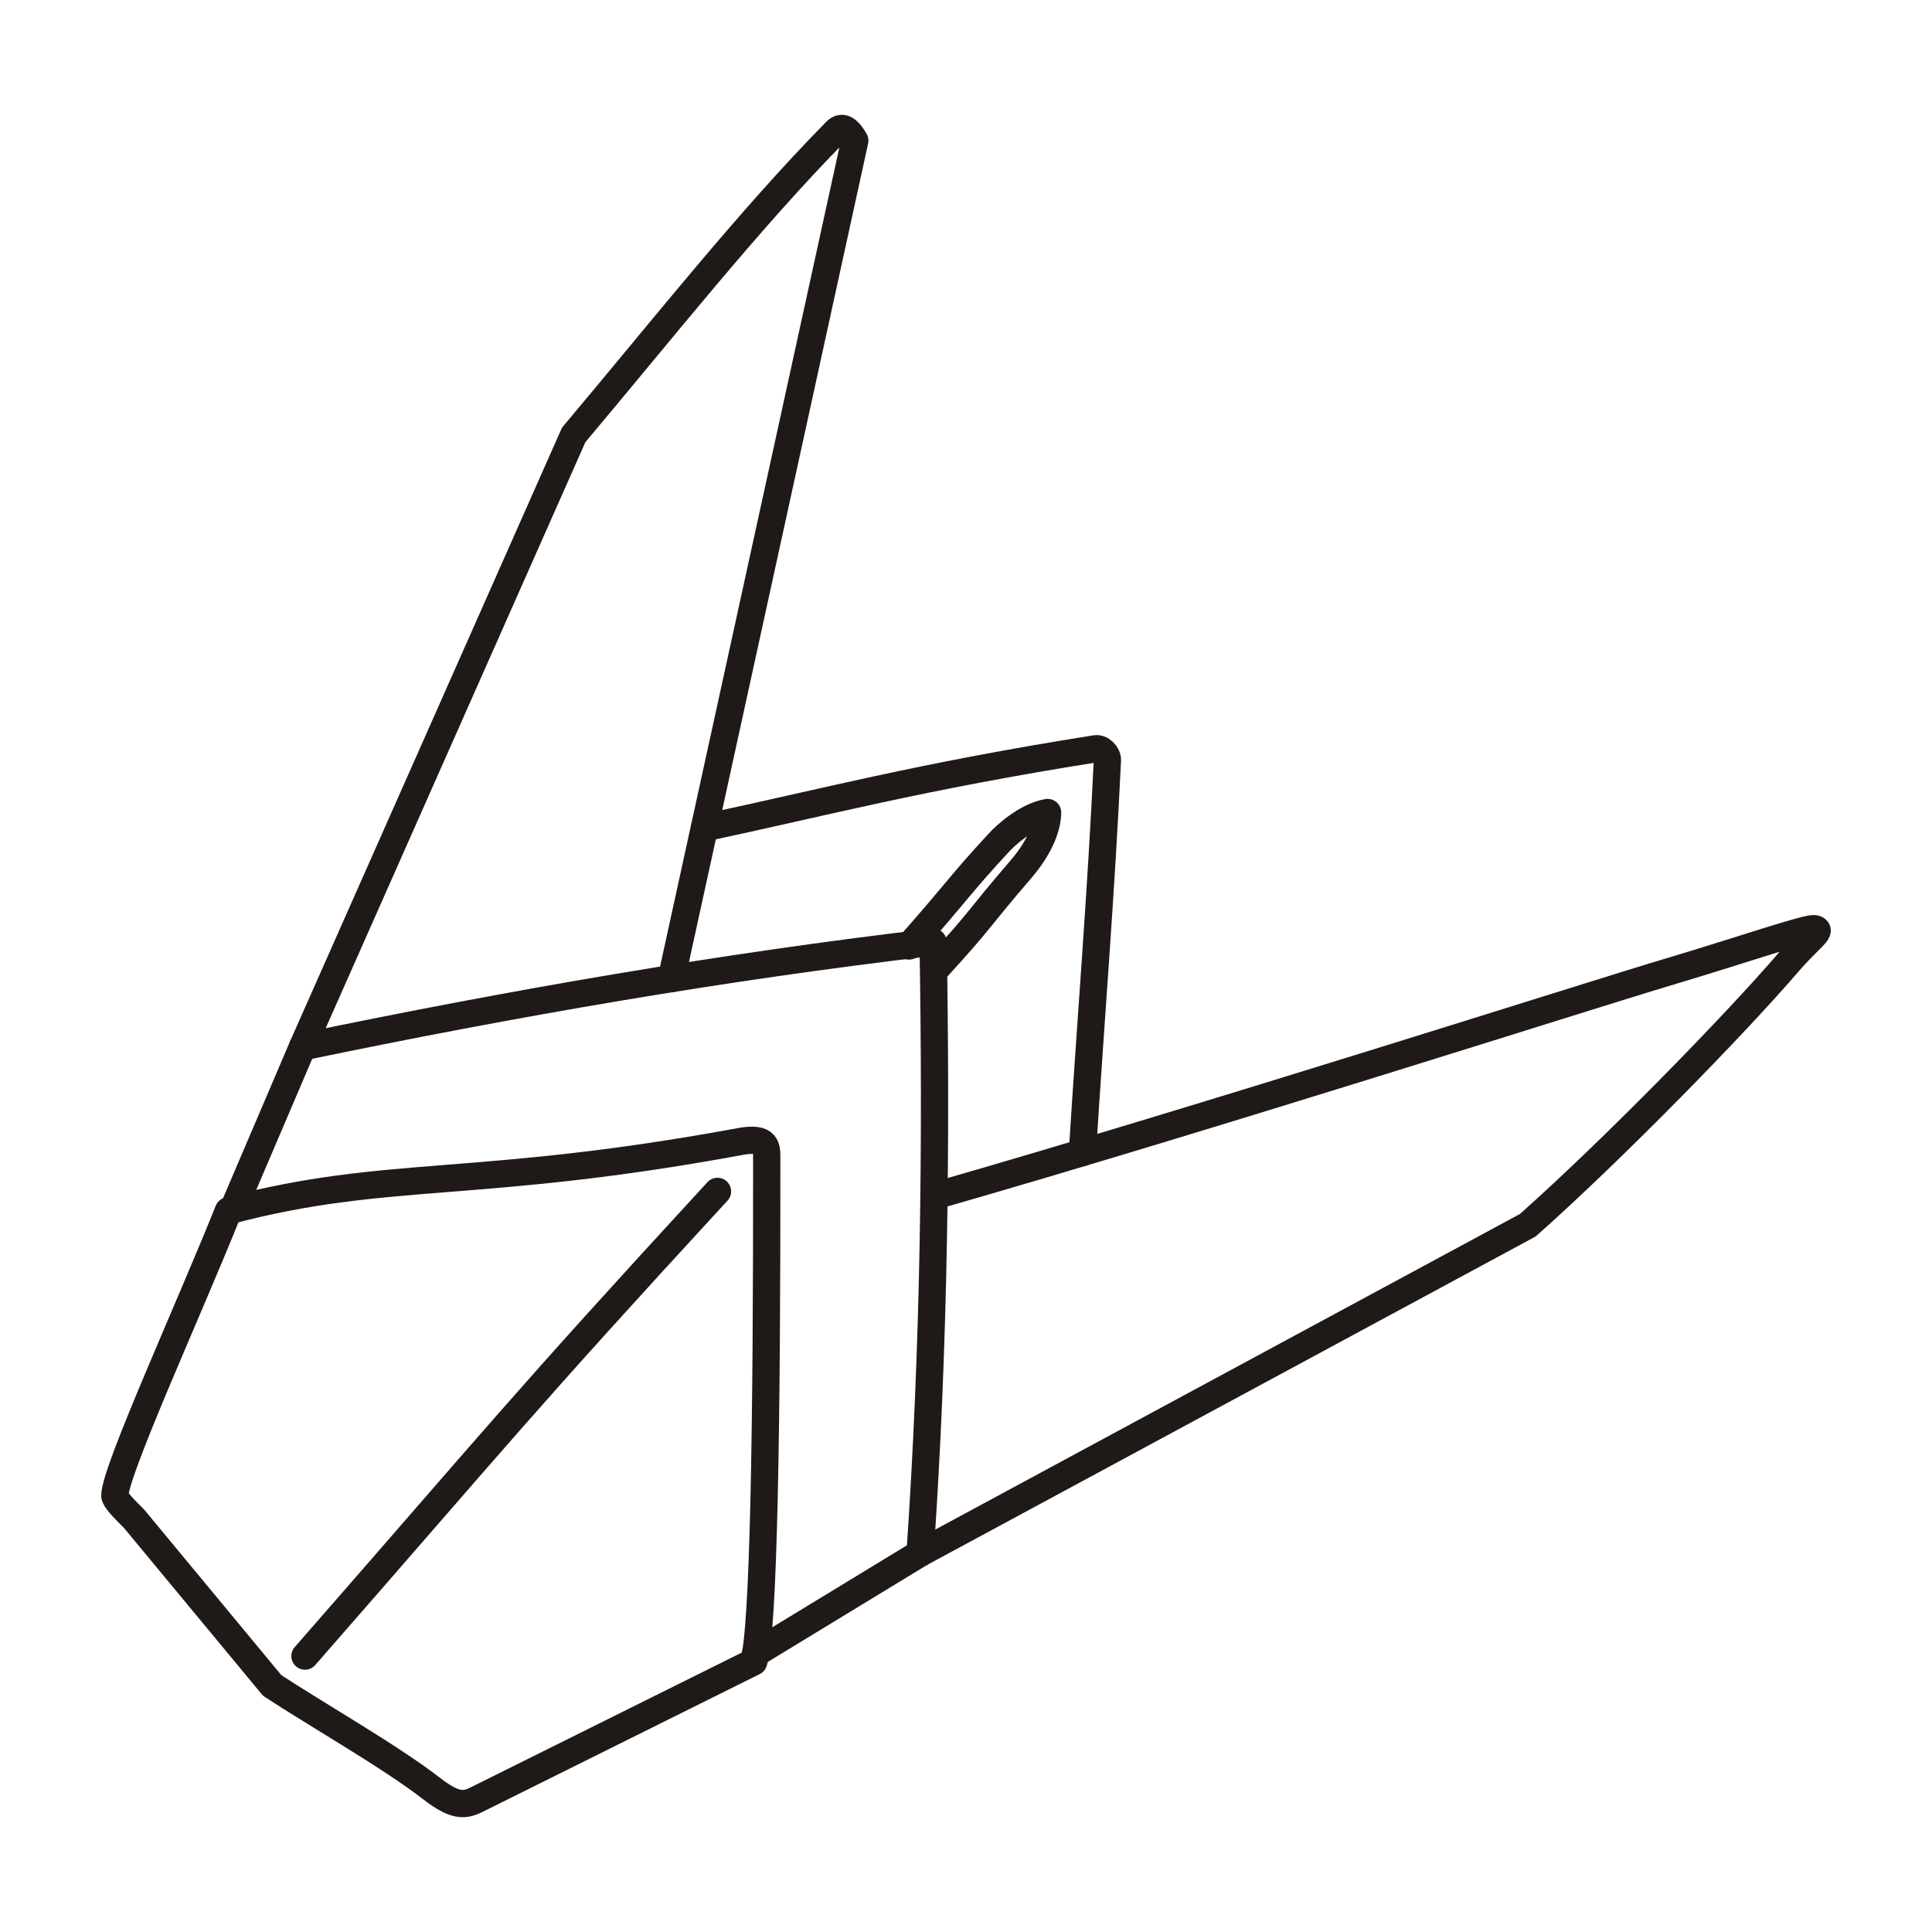
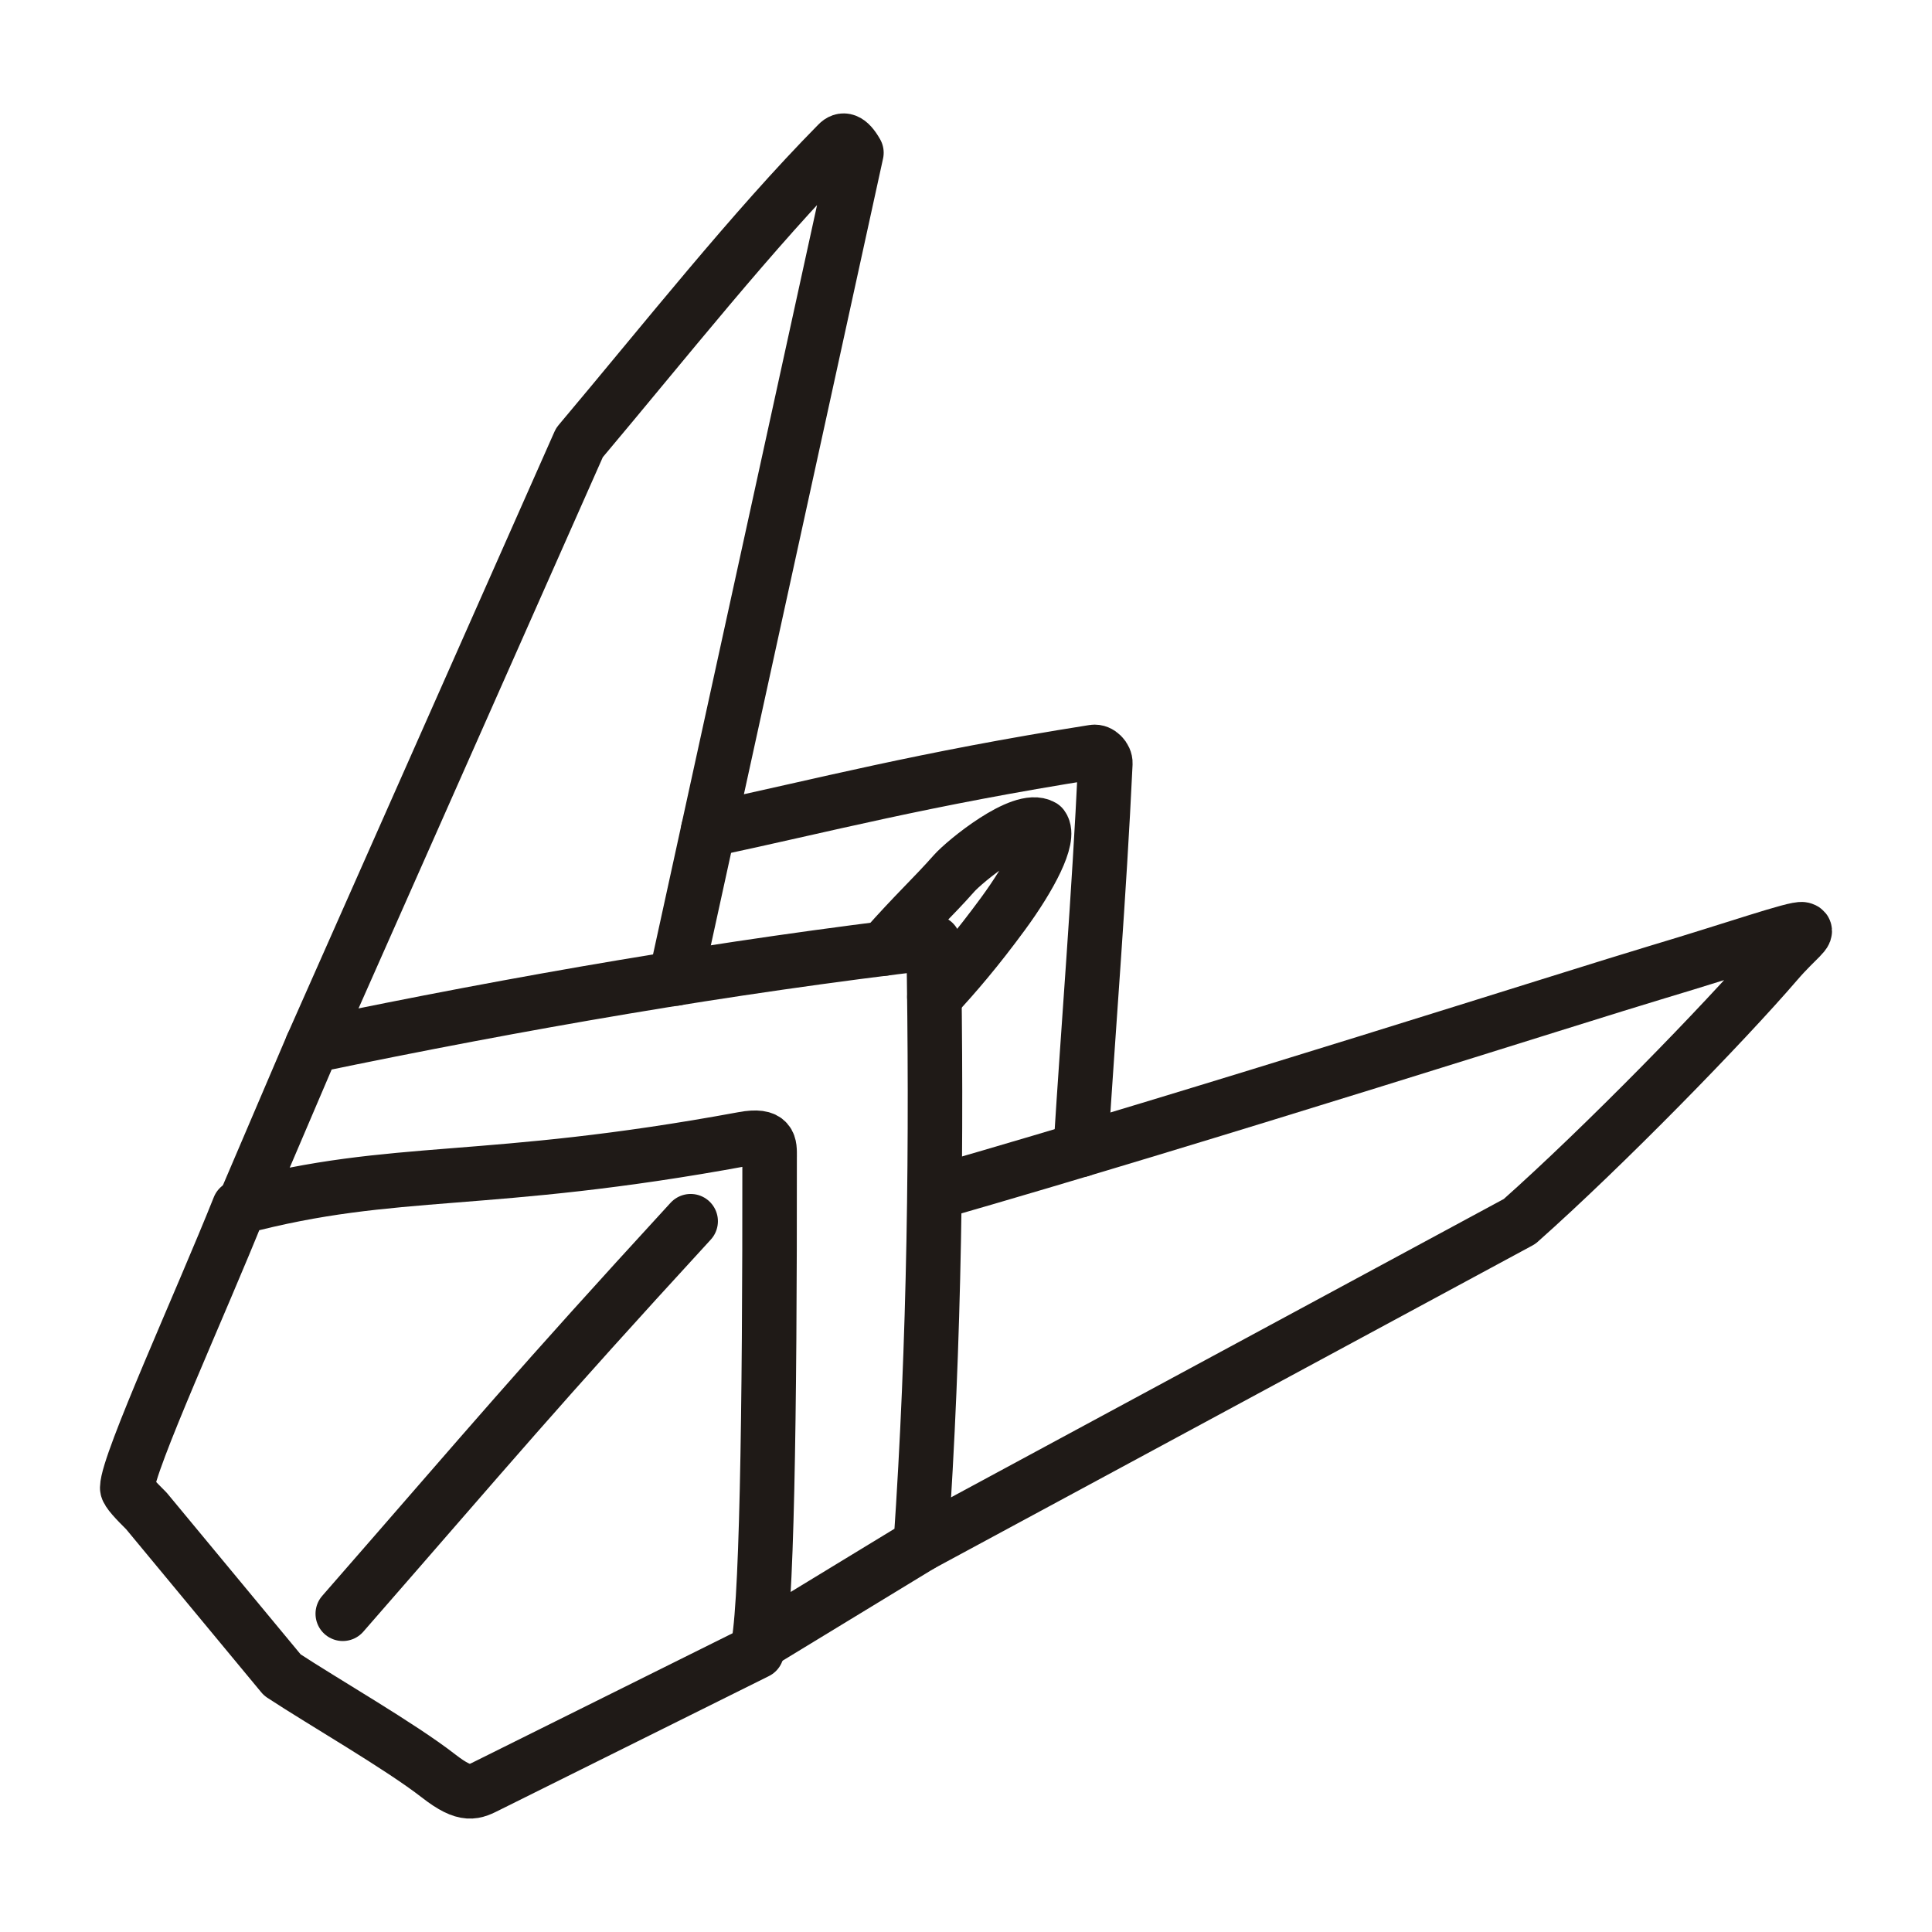
<svg xmlns="http://www.w3.org/2000/svg" xml:space="preserve" width="100mm" height="100mm" style="shape-rendering:geometricPrecision; text-rendering:geometricPrecision; image-rendering:optimizeQuality; fill-rule:evenodd; clip-rule:evenodd" viewBox="0 0 100 100">
  <defs>
    <style type="text/css">
   
-     .str0 {stroke:#1F1A17;stroke-width:1.411;stroke-linecap:round;stroke-linejoin:round}
+     .str0 {stroke:#1F1A17;stroke-width:2.822;stroke-linecap:round;stroke-linejoin:round}
    .fil0 {fill:none}
   
  </style>
  </defs>
  <g id="Layer_x0020_1">
-     <g id="_236064120">
-       <path id="_236152640" class="fil0 str0" d="M39.112 85.578l8.511 -5.181c0.738,-10.739 0.853,-21.275 0.674,-31.632 -10.905,1.281 -21.666,3.144 -32.64,5.422l-3.598 8.422" />
-       <path id="_236063688" class="fil0 str0" d="M39.686 60.007c-0.001,-0.602 0.063,-1.187 -1.379,-0.921 -13.604,2.511 -18.247,1.402 -26.486,3.585 -1.959,4.912 -5.86,13.43 -5.878,14.737 -0.003,0.192 0.467,0.681 1.005,1.213l7.142 8.62c2.179,1.433 6.171,3.72 8.21,5.306 1.45,1.128 1.864,0.853 2.61,0.482l14.101 -7.011c0.528,-1.573 0.686,-12.475 0.675,-26.011z" />
-       <path id="_236064096" class="fil0 str0" d="M48.356 61.91c14.159,-4.063 33.896,-10.38 37.958,-11.591 4.062,-1.211 7.269,-2.336 7.627,-2.247 0.405,0.101 -0.293,0.487 -1.37,1.739 -2.752,3.2 -9.032,9.645 -13.493,13.607l-31.455 16.978" />
-       <path id="_237033376" class="fil0 str0" d="M15.657 54.186l14.037 -31.676c4.534,-5.383 9.095,-11.166 13.57,-15.704 0.265,-0.275 0.574,-0.24 0.98,0.475l-9.494 43.375" />
-       <path id="_236063208" class="fil0 str0" d="M36.459 42.85c6.114,-1.3 11.163,-2.656 20.244,-4.092 0.304,-0.048 0.63,0.292 0.616,0.599 -0.335,7.07 -0.867,13.475 -1.295,20.301" />
-       <path id="_238172304" class="fil0 str0" d="M47.05 48.965c2.427,-2.736 2.628,-3.168 4.663,-5.362 0.317,-0.342 1.388,-1.351 2.51,-1.548 -0.002,0.582 -0.268,1.649 -1.39,2.951 -2.245,2.604 -1.944,2.473 -4.365,5.116" />
-       <path id="_236862376" class="fil0 str0" d="M15.785 85.719c9.979,-11.409 11.118,-12.937 21.352,-24.053" />
+     <g id="_238642304">
+       <path id="_237630856" class="fil0 str0" d="M39.271 85.058l8.387 -5.106c0.727,-10.582 0.84,-20.964 0.664,-31.17 -10.746,1.262 -21.349,3.098 -32.163,5.343l-3.546 8.299" />
+       <path id="_237631120" class="fil0 str0" d="M39.836 59.861c-0.001,-0.593 0.062,-1.17 -1.359,-0.907 -13.405,2.474 -17.981,1.381 -26.099,3.533 -1.931,4.84 -5.775,13.233 -5.793,14.521 -0.003,0.189 0.461,0.671 0.99,1.195l7.038 8.494c2.147,1.412 6.081,3.666 8.09,5.229 1.429,1.111 1.837,0.84 2.572,0.474l13.895 -6.909c0.52,-1.55 0.676,-12.293 0.665,-25.631z" />
+       <path id="_237631240" class="fil0 str0" d="M48.38 61.736c13.952,-4.004 33.4,-10.228 37.403,-11.422 4.003,-1.194 7.162,-2.302 7.516,-2.214 0.399,0.099 -0.289,0.48 -1.35,1.714 -2.712,3.153 -8.9,9.504 -13.296,13.408l-30.995 16.73" />
+       <path id="_237631192" class="fil0 str0" d="M16.159 54.125l13.832 -31.213c4.467,-5.305 8.962,-11.003 13.371,-15.474 0.261,-0.271 0.565,-0.237 0.966,0.468l-9.355 42.741" />
+       <path id="_237630904" class="fil0 str0" d="M36.657 42.955c6.025,-1.281 11,-2.618 19.948,-4.033 0.299,-0.047 0.621,0.288 0.607,0.591 -0.33,6.966 -0.854,13.278 -1.276,20.005" />
+       <path id="_237630976" class="fil0 str0" d="M45.752 49.096c1.662,-1.877 2.514,-2.628 3.634,-3.894 0.547,-0.618 3.504,-3.042 4.558,-2.424 0.434,0.591 -0.622,2.603 -2.034,4.527 -1.326,1.807 -2.45,3.124 -3.546,4.302" />
+       <path id="_237630808" class="fil0 str0" d="M17.742 83.528c8.025,-9.192 9.822,-11.402 18.006,-20.318" />
    </g>
  </g>
</svg>
